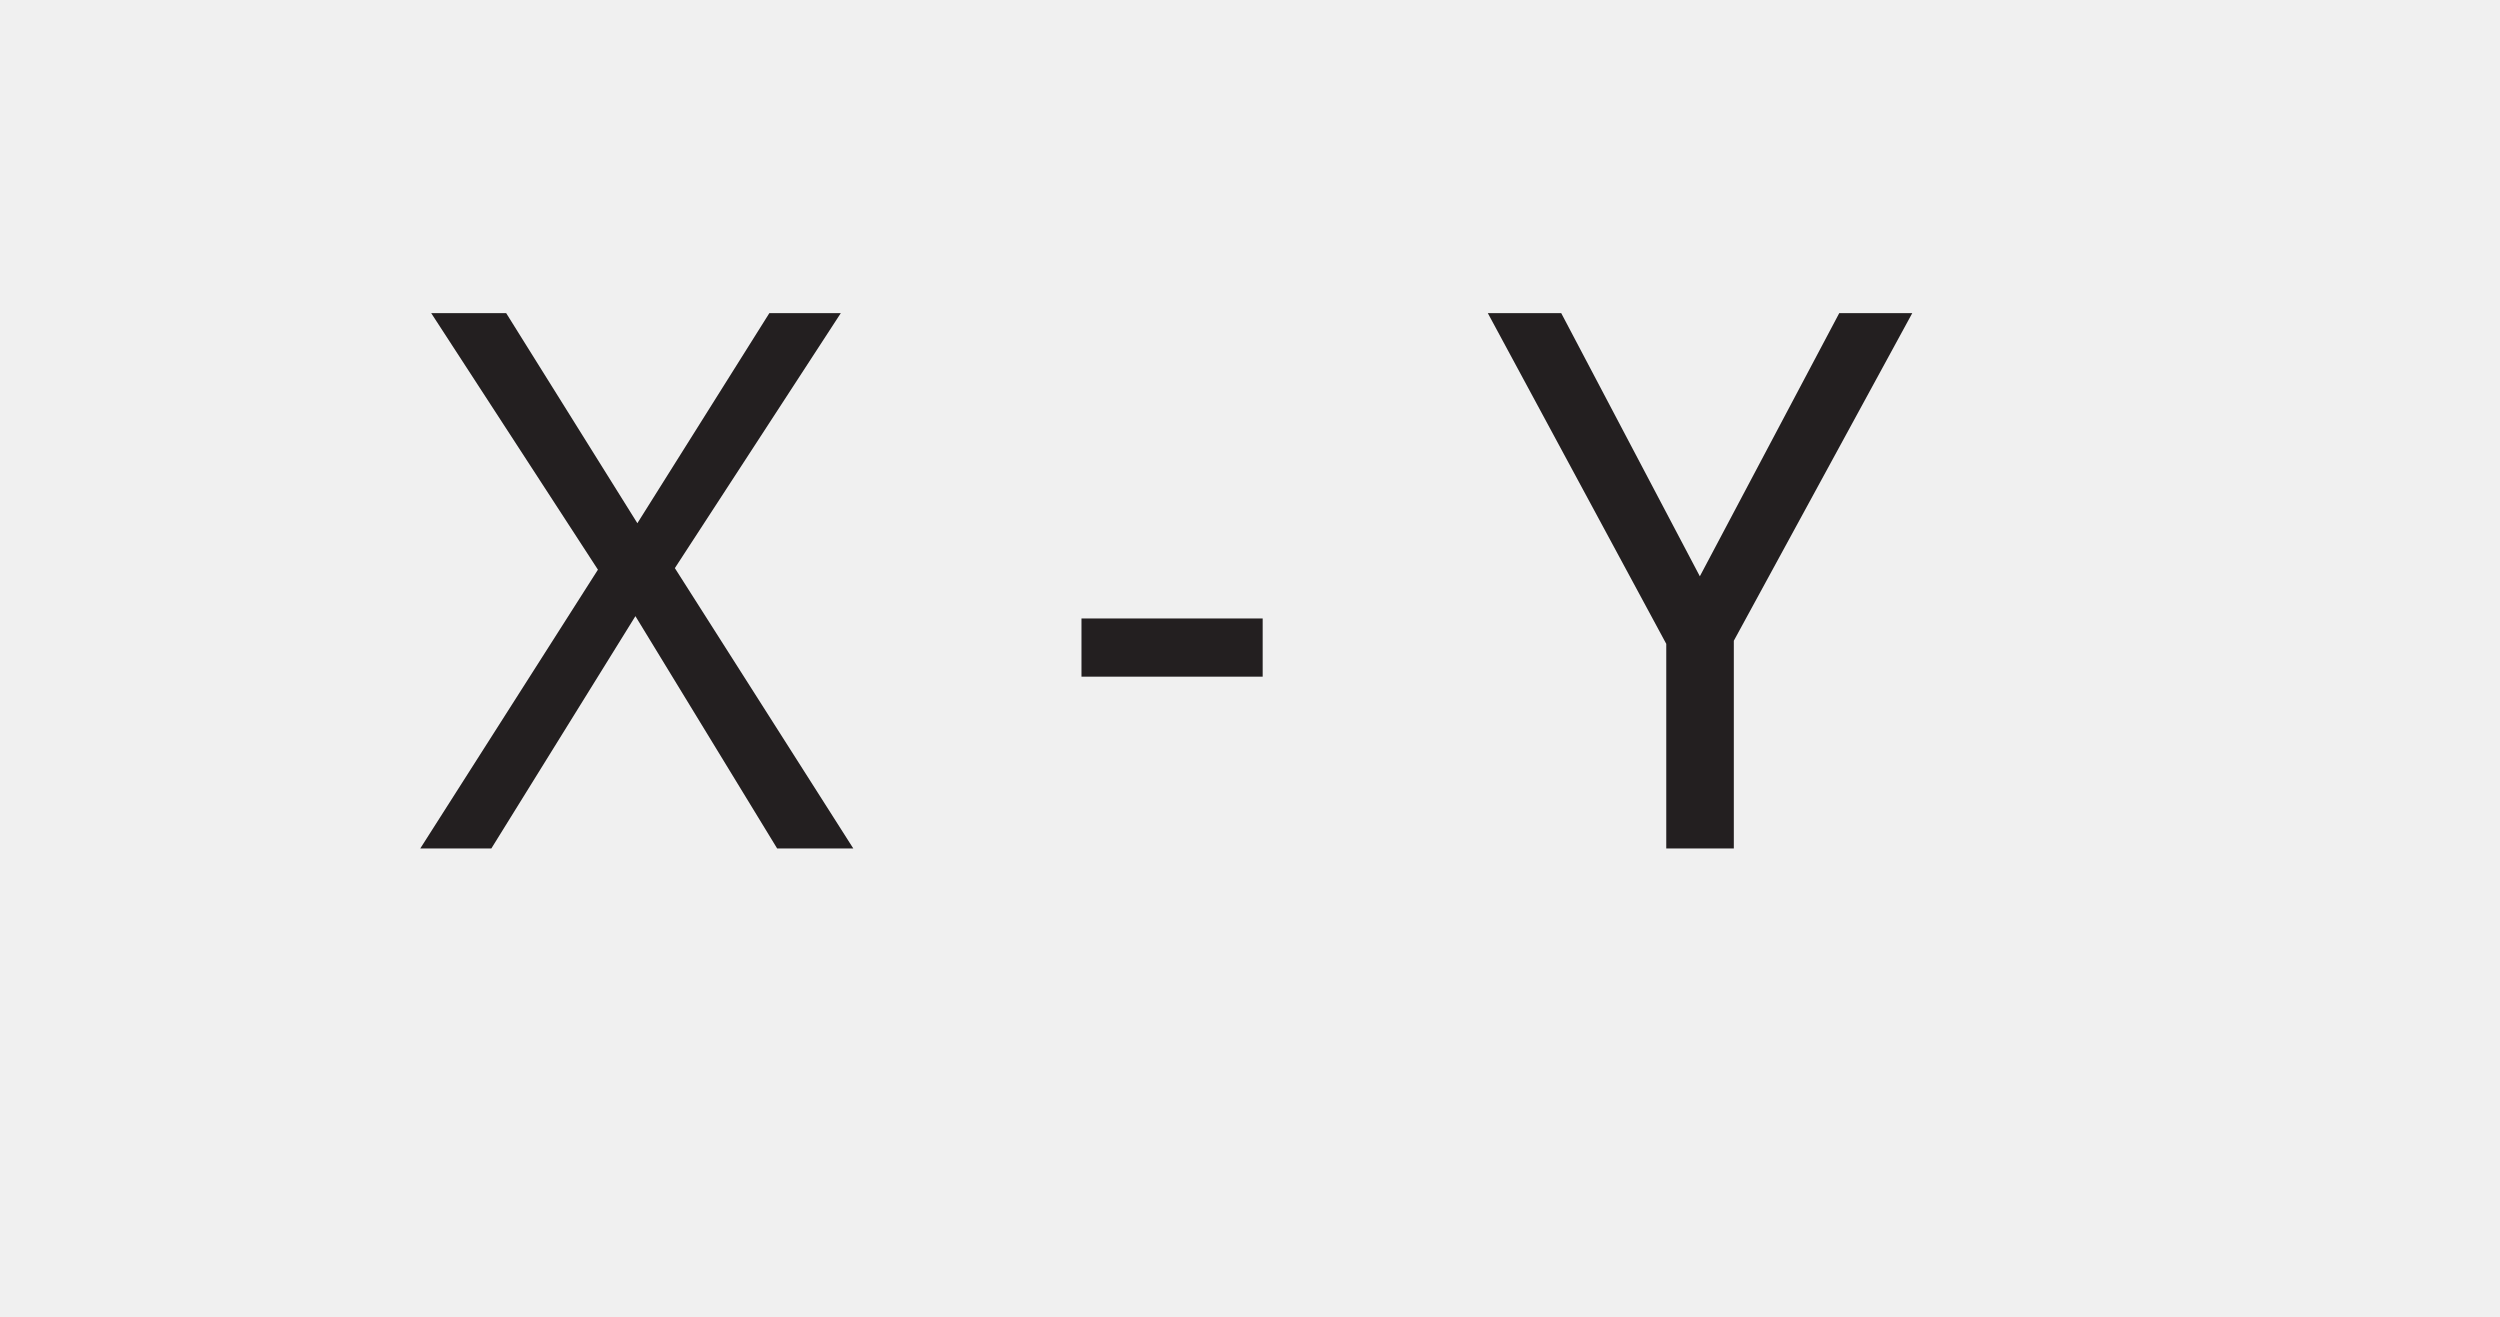
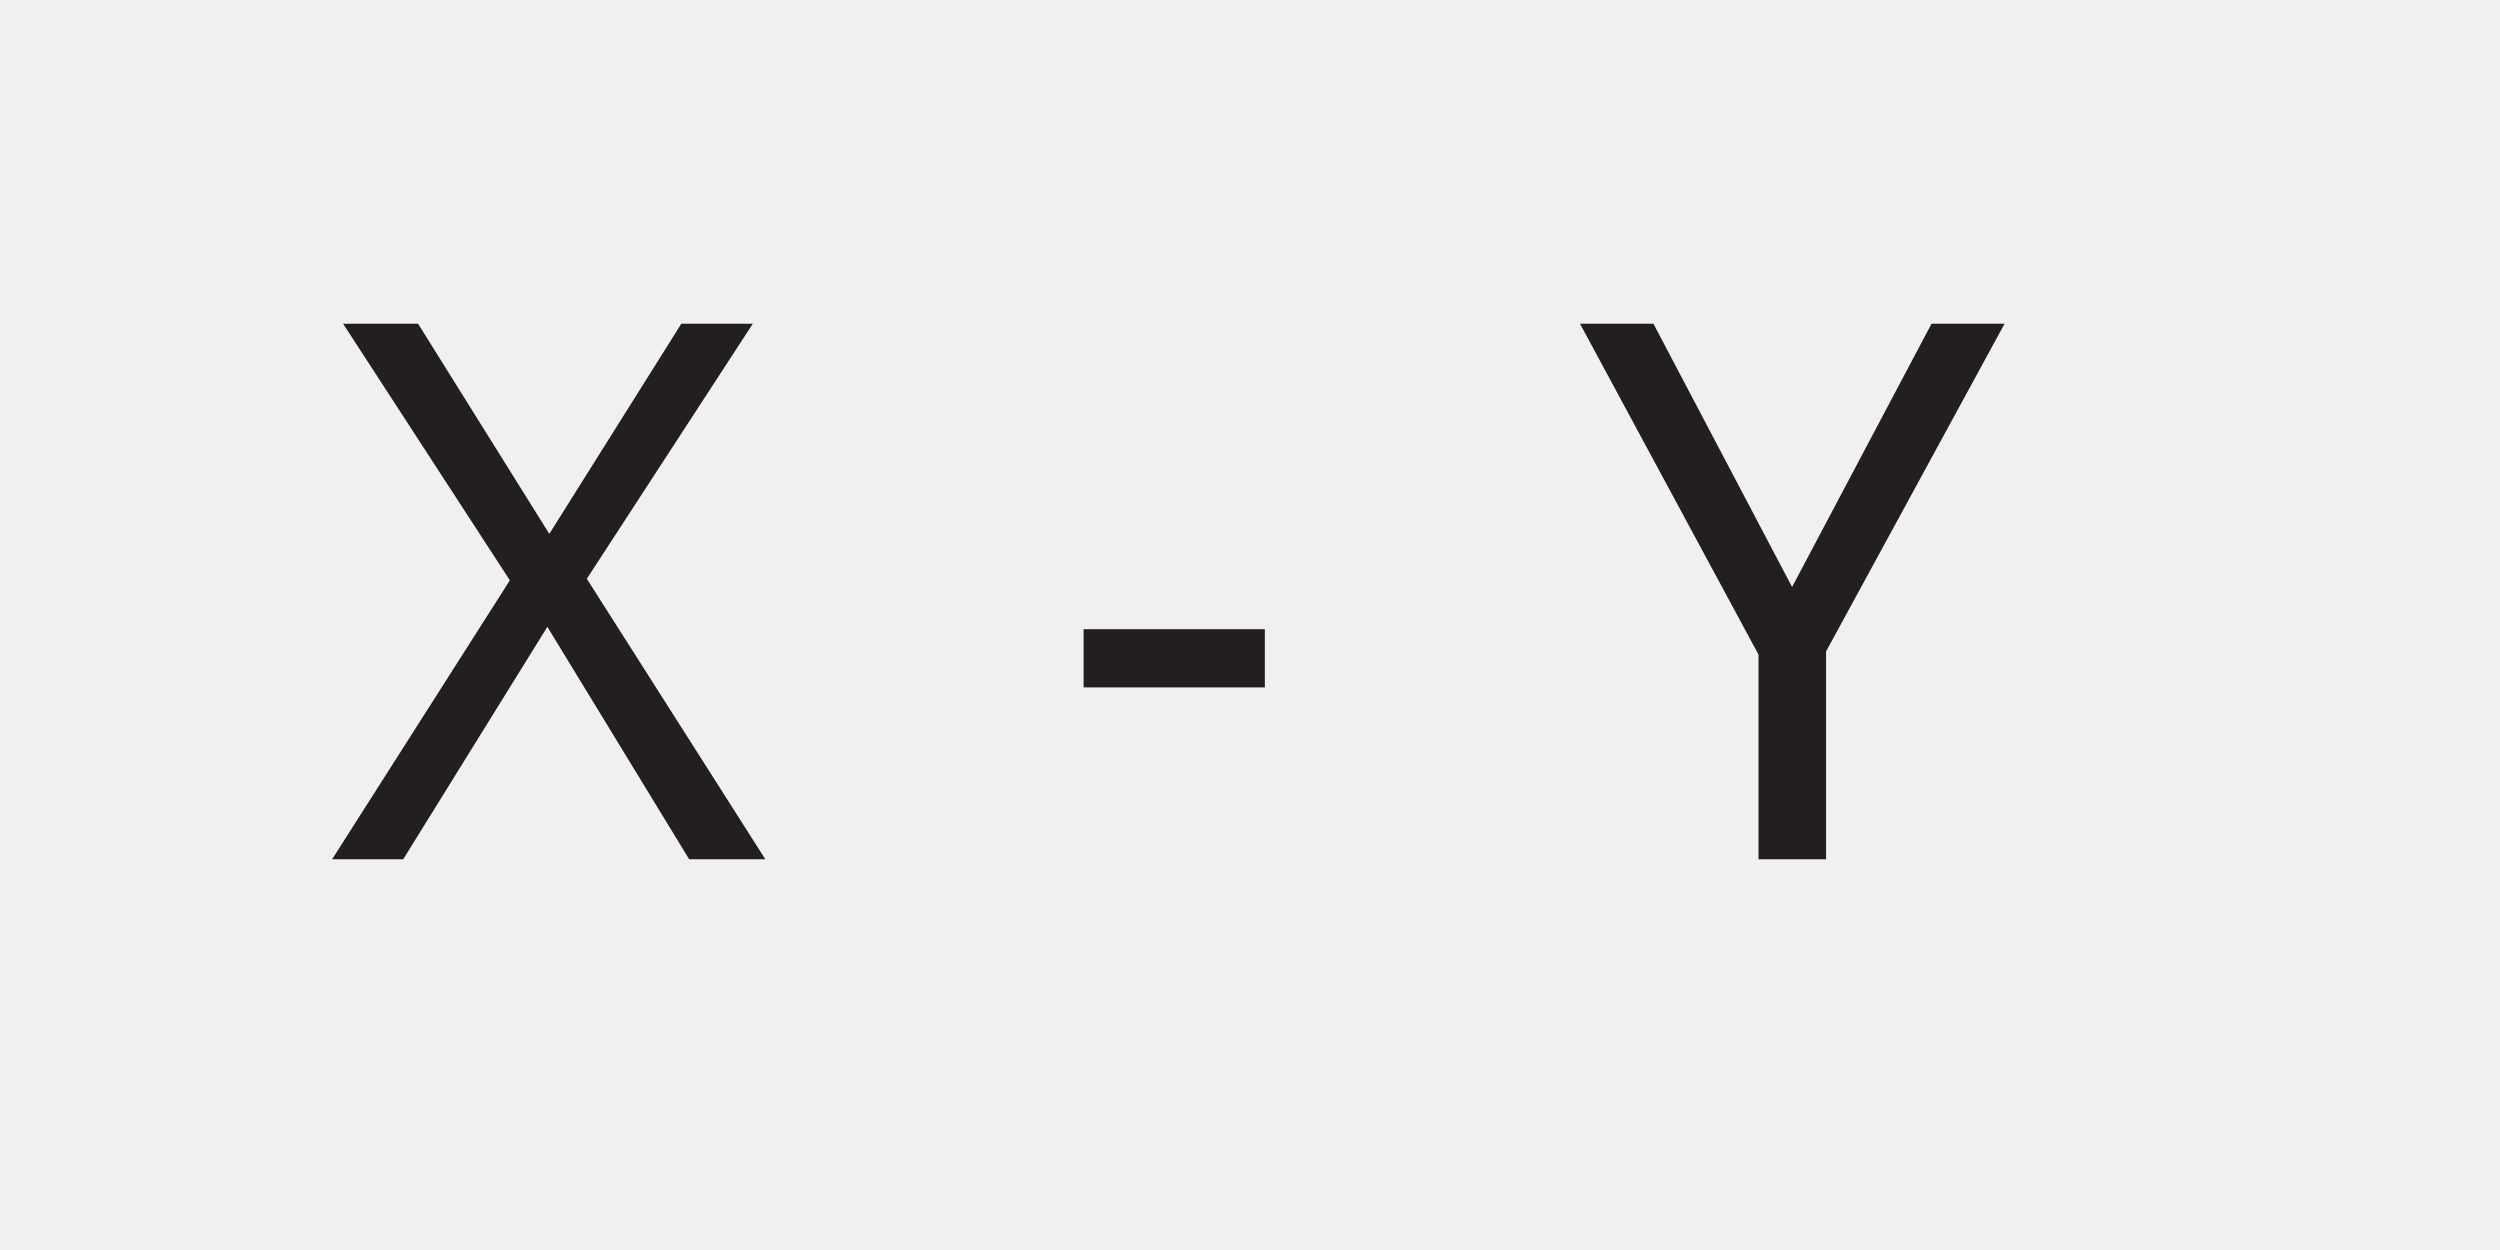
- <svg xmlns="http://www.w3.org/2000/svg" viewBox="0 0 100.03 52.69">
+ <svg xmlns="http://www.w3.org/2000/svg" viewBox="0 0 100 50">
  <defs>
-     <style>.cls-1{fill:#fff;opacity:0;}.cls-2{font-size:30px;fill:#231f20;font-family:ArialUnicodeMS, Arial Unicode MS;}</style>
+     <style>.cls-1{fill:#fff;opacity:0;}.cls-2{font-size:30px;fill:#231f20;font-family:ArialUnicodeMS, Arial Unicode MS;letter-spacing:0.06em;}</style>
  </defs>
  <g id="bg">
    <rect class="cls-1" width="100" height="50" />
  </g>
  <g id="minus">
-     <text class="cls-2" transform="translate(16.69 33.95)">X - Y</text>
+     <text class="cls-2" transform="translate(13.16 34.37)">X - Y</text>
    <text y="-22.06" />
    <text y="-22.06" />
  </g>
</svg>
